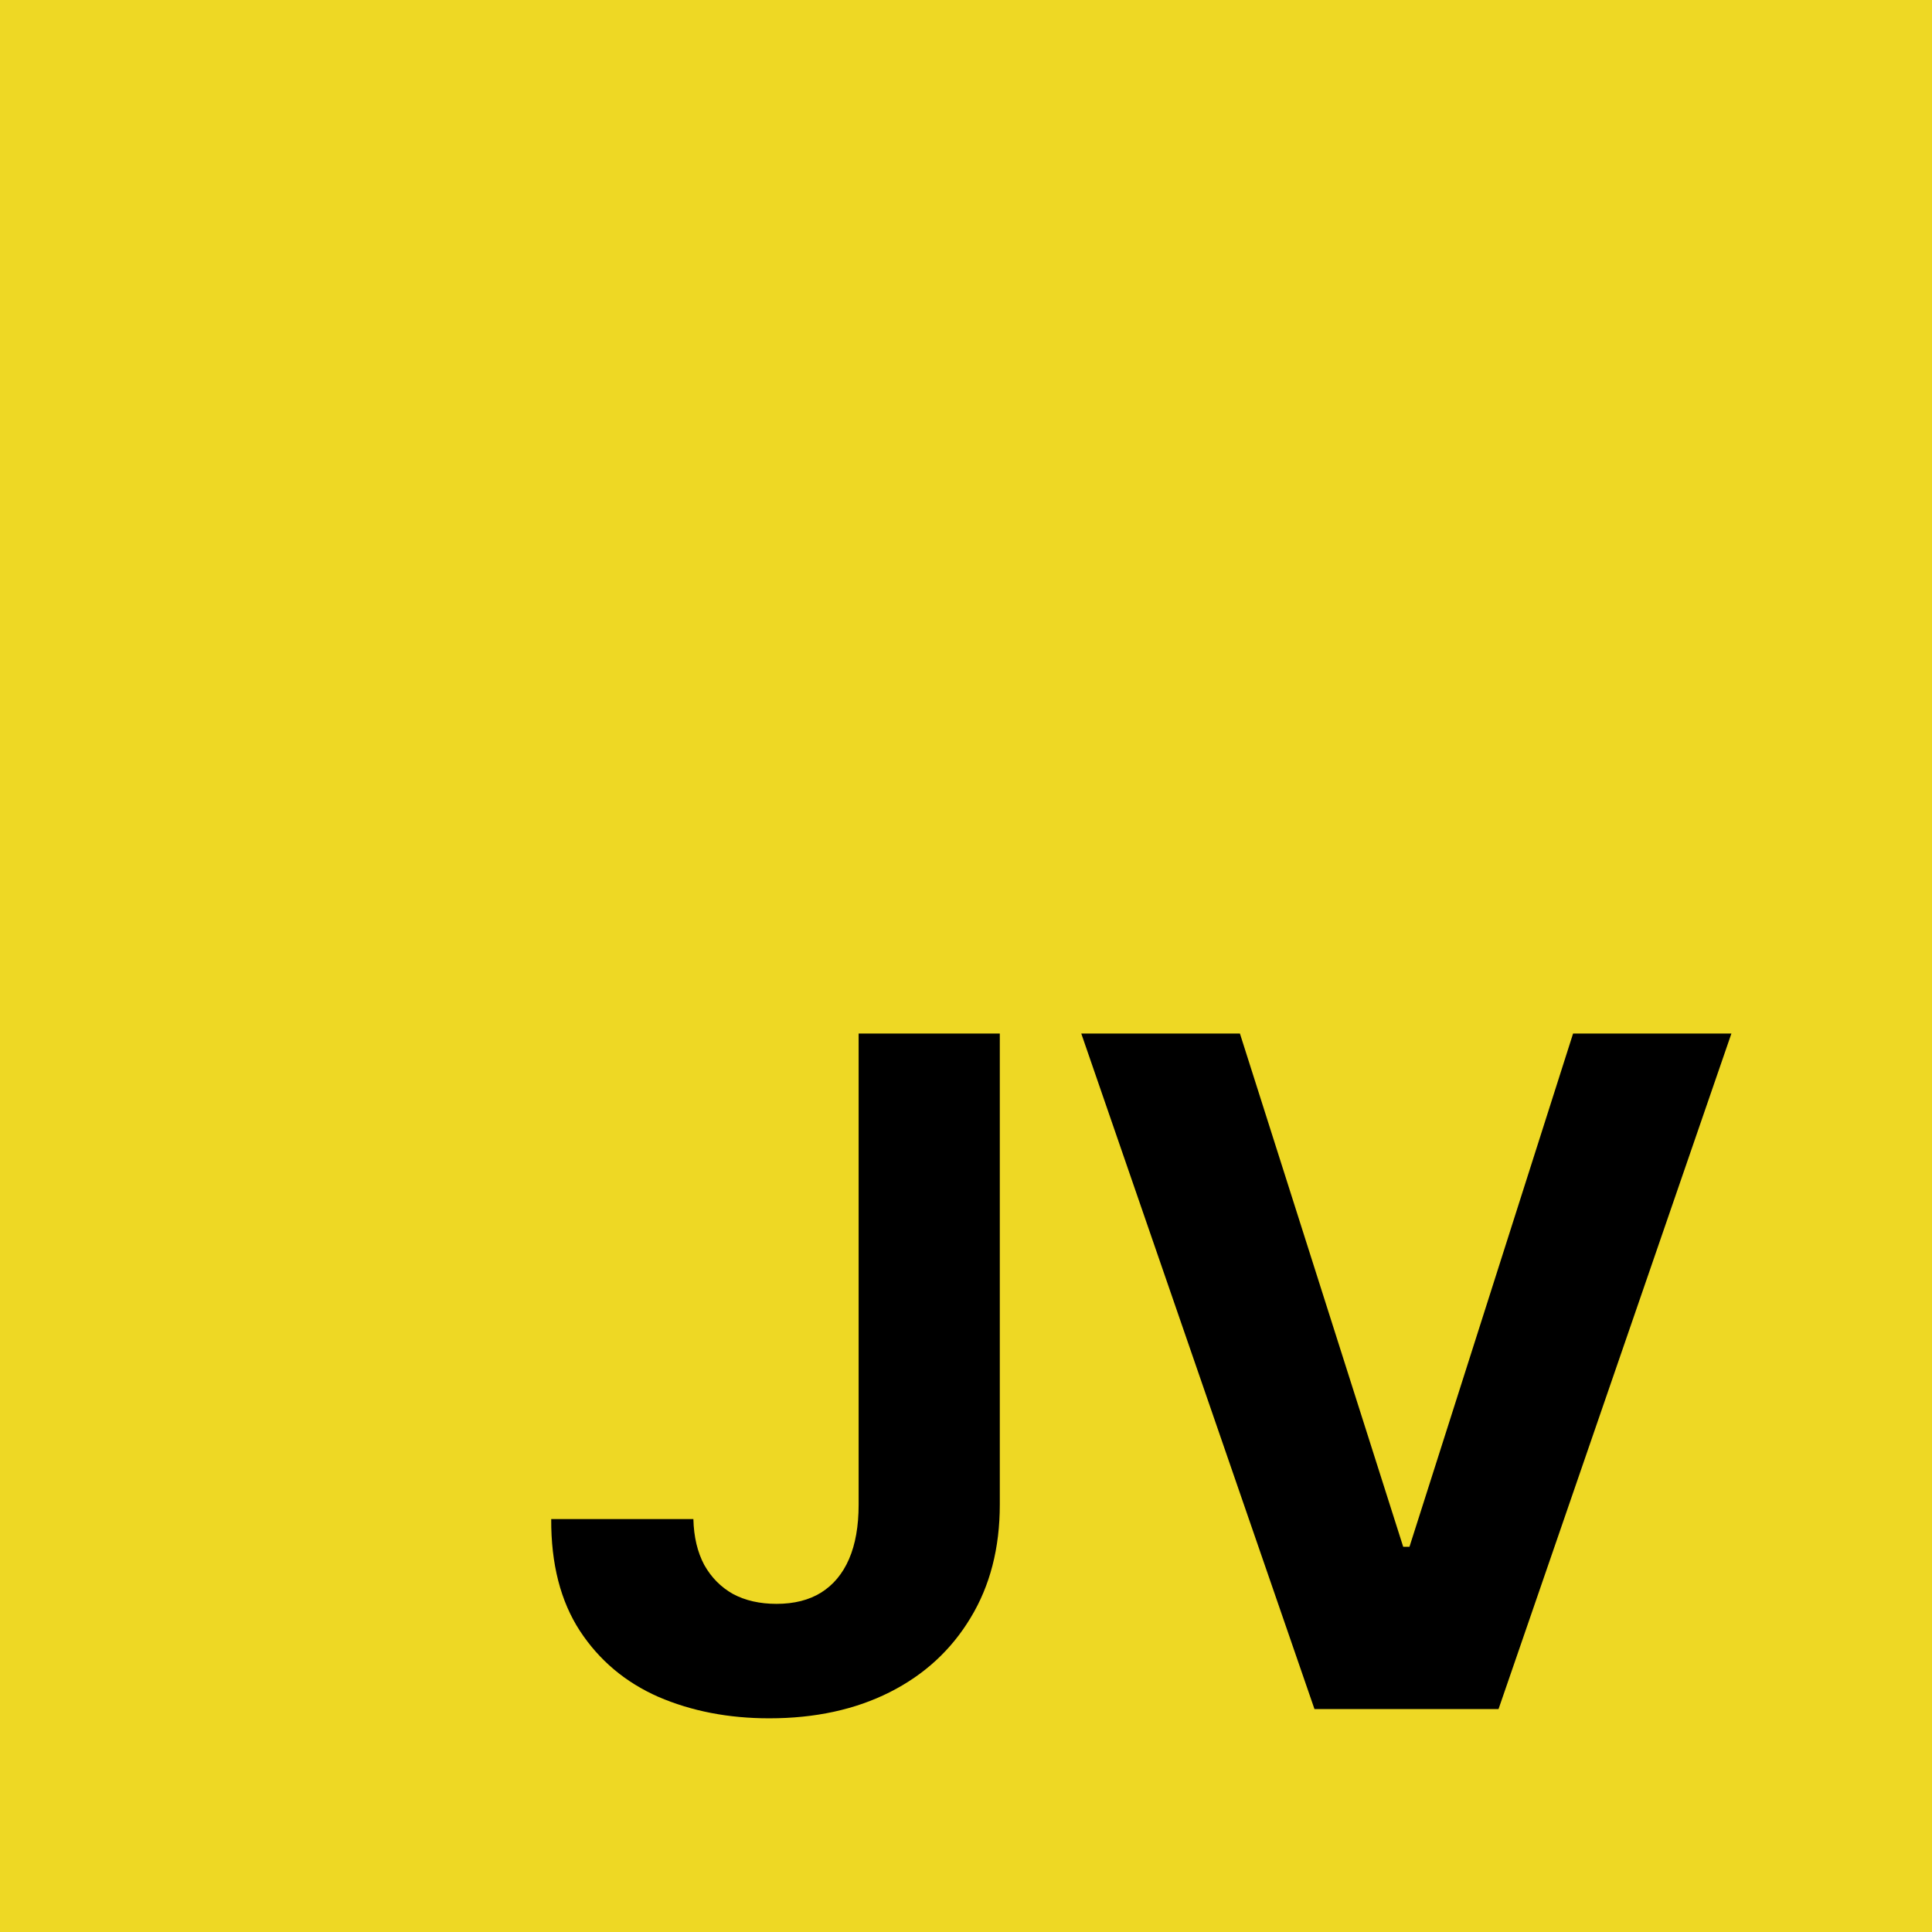
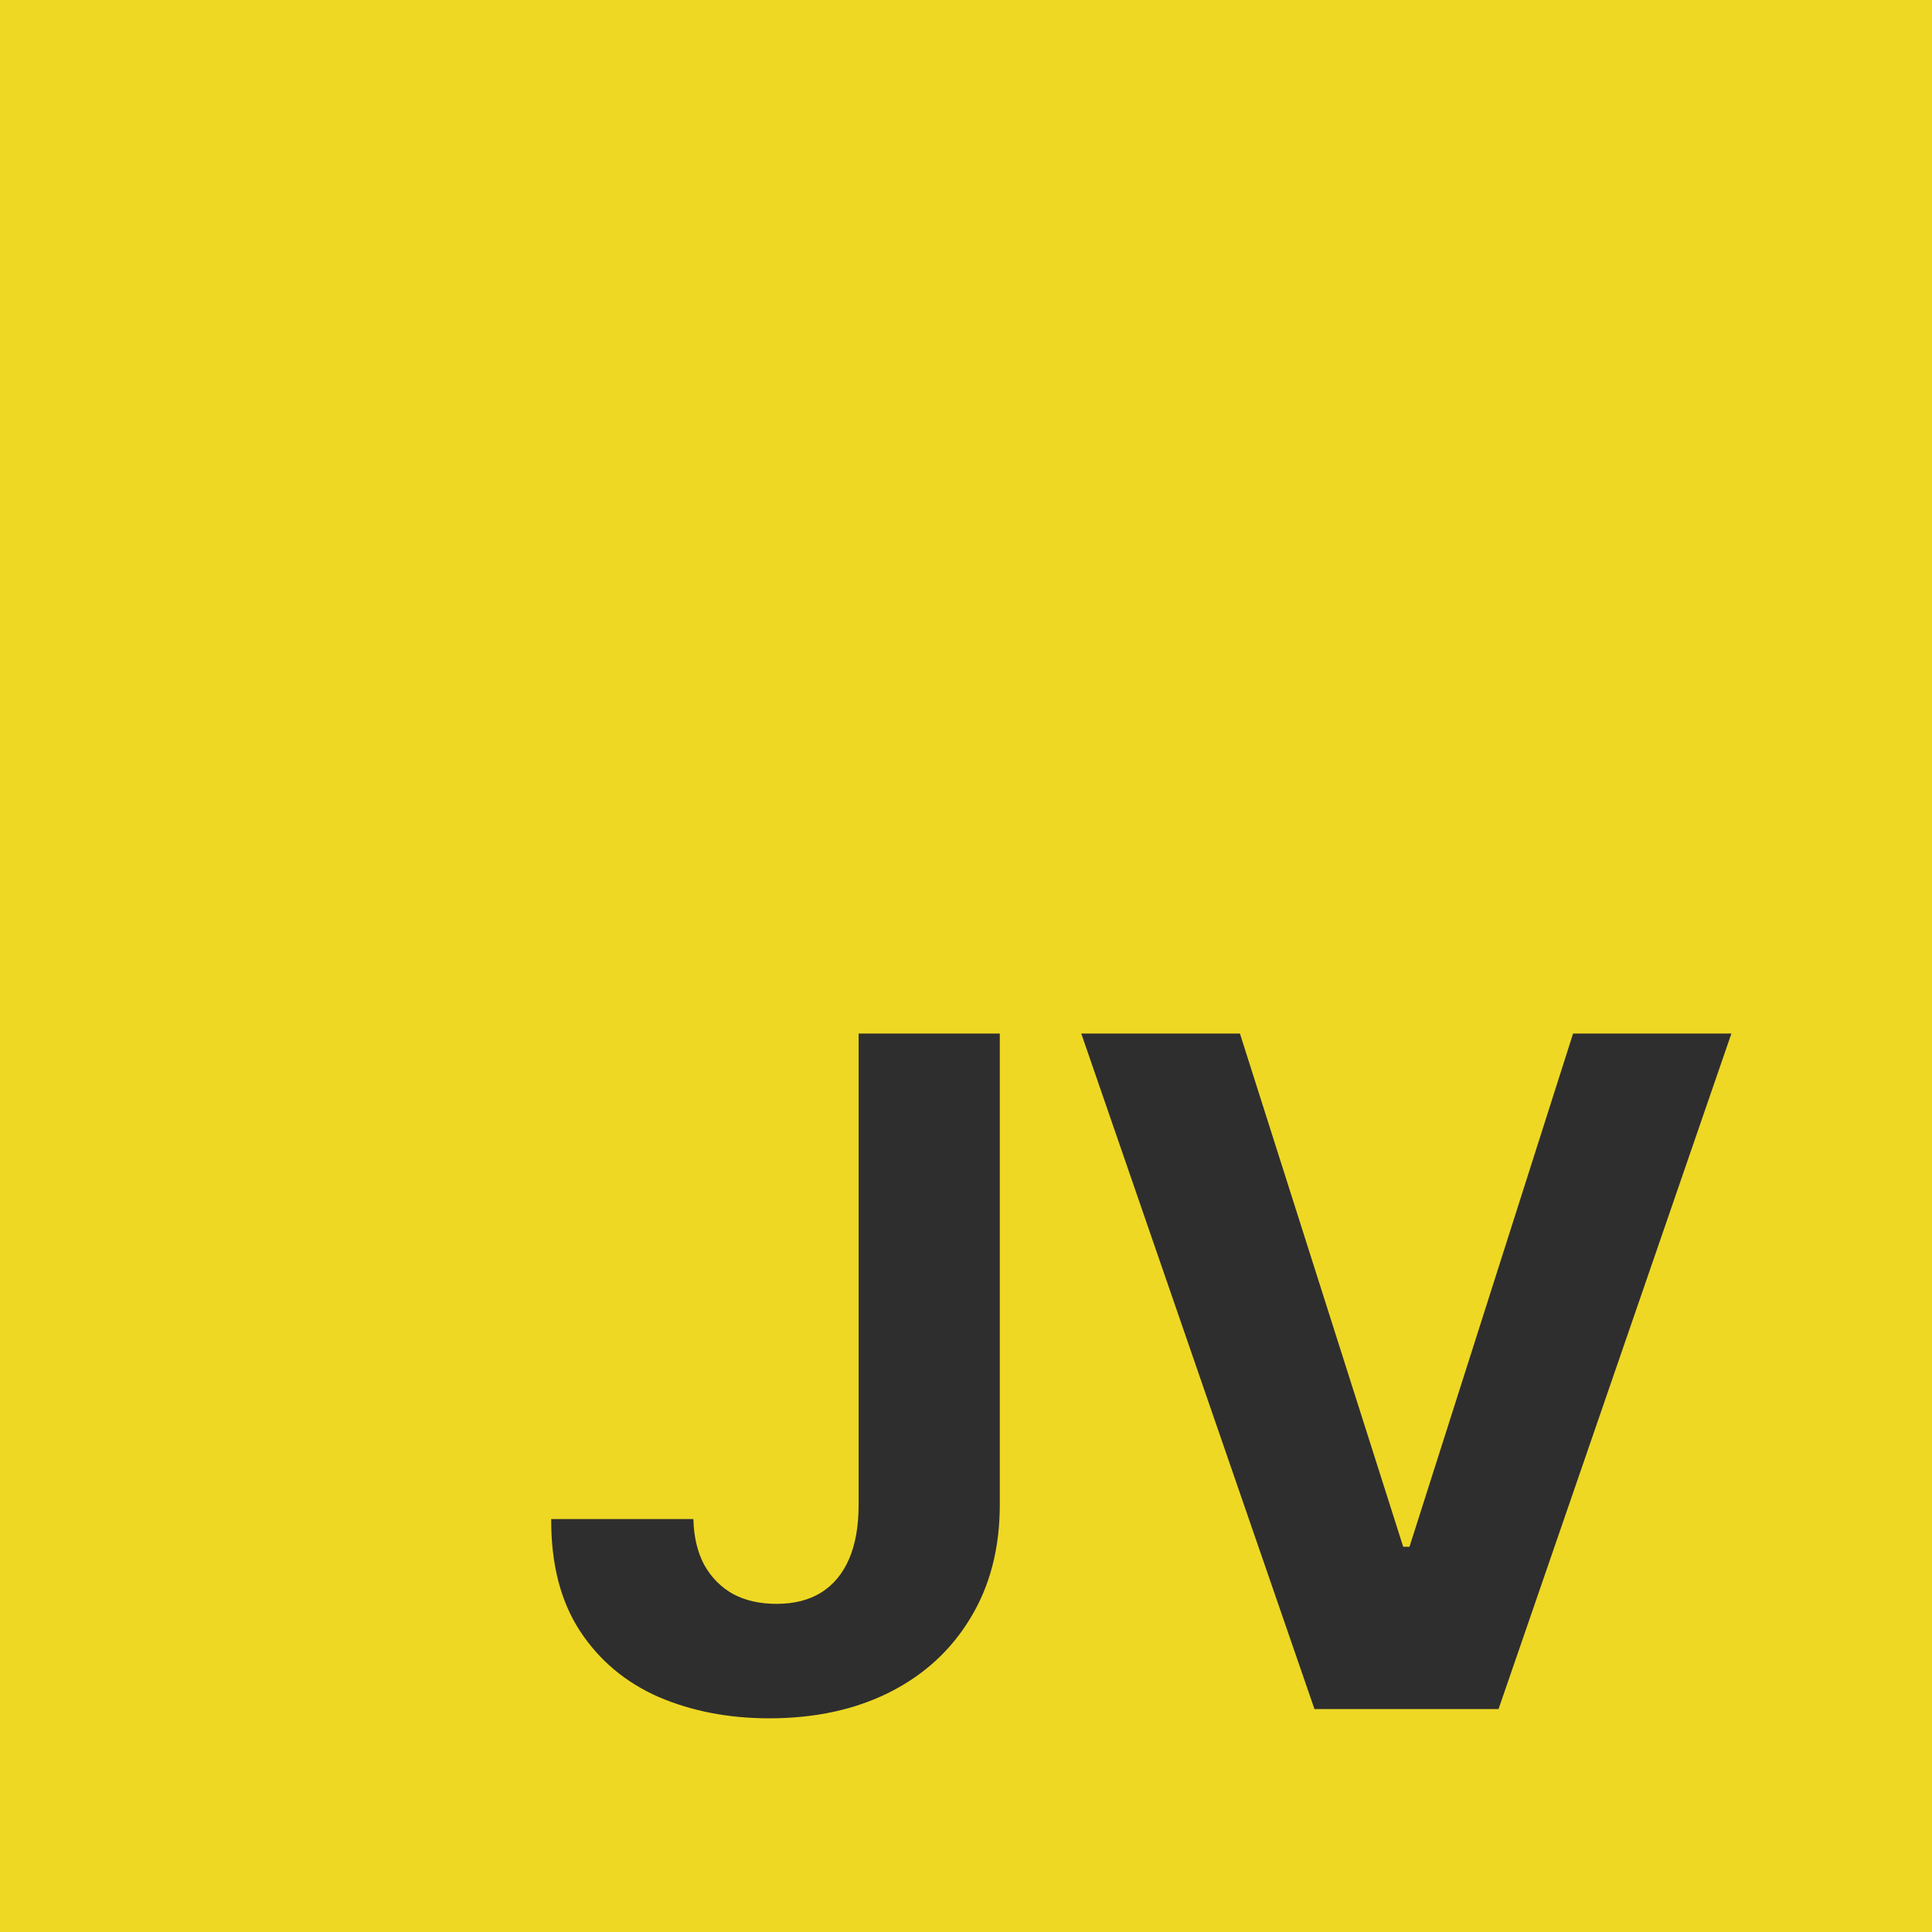
<svg xmlns="http://www.w3.org/2000/svg" width="1000" height="1000" viewBox="0 0 1000 1000" fill="none">
  <g clip-path="url(#clip0_1_5)">
    <rect width="1000" height="1000" fill="white" />
    <rect width="1000" height="1000" fill="#EED824" />
-     <path d="M444.425 534.964H517.496V778.764C517.496 801.3 512.431 820.876 502.301 837.494C492.285 854.111 478.343 866.916 460.473 875.908C442.604 884.899 421.832 889.395 398.157 889.395C377.101 889.395 357.979 885.696 340.793 878.298C323.72 870.786 310.176 859.404 300.16 844.152C290.144 828.787 285.193 809.495 285.306 786.276H358.89C359.118 795.495 360.996 803.405 364.524 810.007C368.166 816.494 373.117 821.502 379.377 825.031C385.751 828.445 393.263 830.153 401.913 830.153C411.019 830.153 418.702 828.218 424.962 824.348C431.336 820.364 436.173 814.56 439.474 806.934C442.774 799.308 444.425 789.918 444.425 778.764V534.964Z" fill="black" />
-     <path d="M641.786 534.964L726.296 800.617H729.54L814.221 534.964H896.17L775.636 884.615H680.37L559.666 534.964H641.786Z" fill="black" />
+     <path d="M444.425 534.964H517.496V778.764C517.496 801.3 512.431 820.876 502.301 837.494C492.285 854.111 478.343 866.916 460.473 875.908C442.604 884.899 421.832 889.395 398.157 889.395C377.101 889.395 357.979 885.696 340.793 878.298C323.72 870.786 310.176 859.404 300.16 844.152C290.144 828.787 285.193 809.495 285.306 786.276H358.89C359.118 795.495 360.996 803.405 364.524 810.007C368.166 816.494 373.117 821.502 379.377 825.031C385.751 828.445 393.263 830.153 401.913 830.153C411.019 830.153 418.702 828.218 424.962 824.348C431.336 820.364 436.173 814.56 439.474 806.934C442.774 799.308 444.425 789.918 444.425 778.764V534.964Z" fill="hsl(0, 0%, 18%)" />
+     <path d="M641.786 534.964L726.296 800.617H729.54L814.221 534.964H896.17L775.636 884.615H680.37L559.666 534.964H641.786Z" fill="hsl(0, 0%, 18%)" />
  </g>
  <defs>
    <clipPath id="clip0_1_5">
      <rect width="1000" height="1000" fill="white" />
    </clipPath>
  </defs>
</svg>
